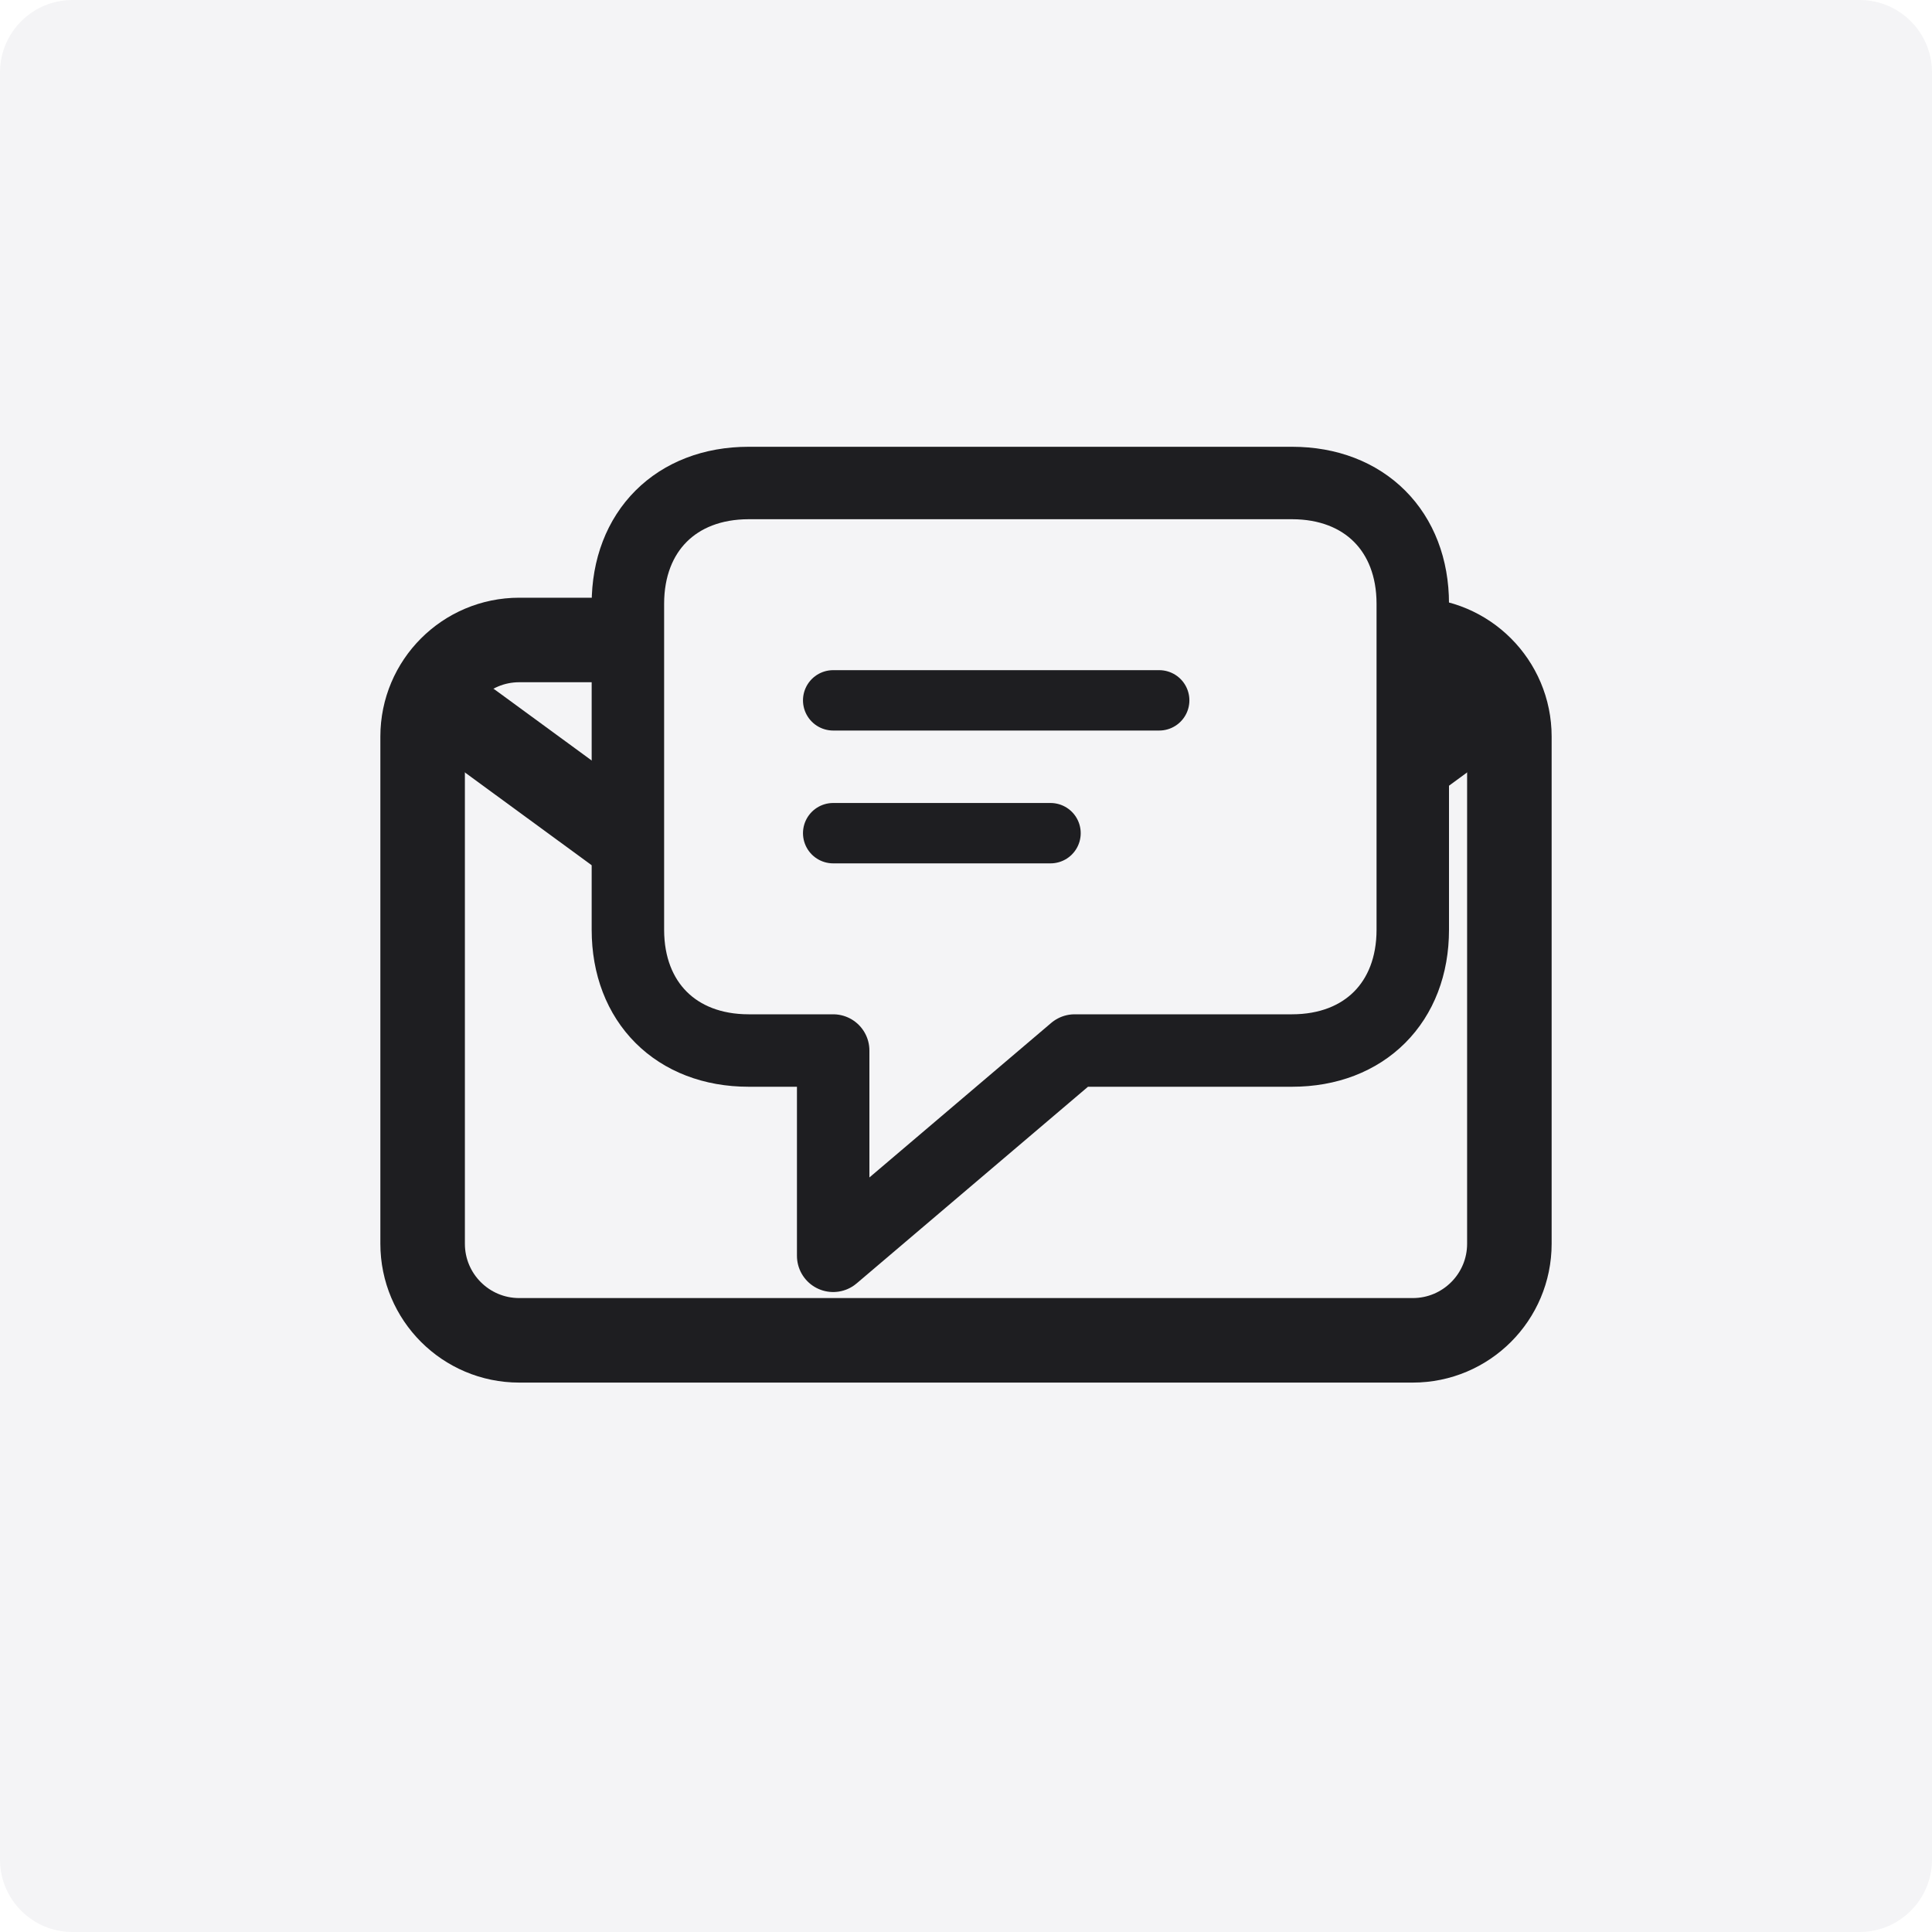
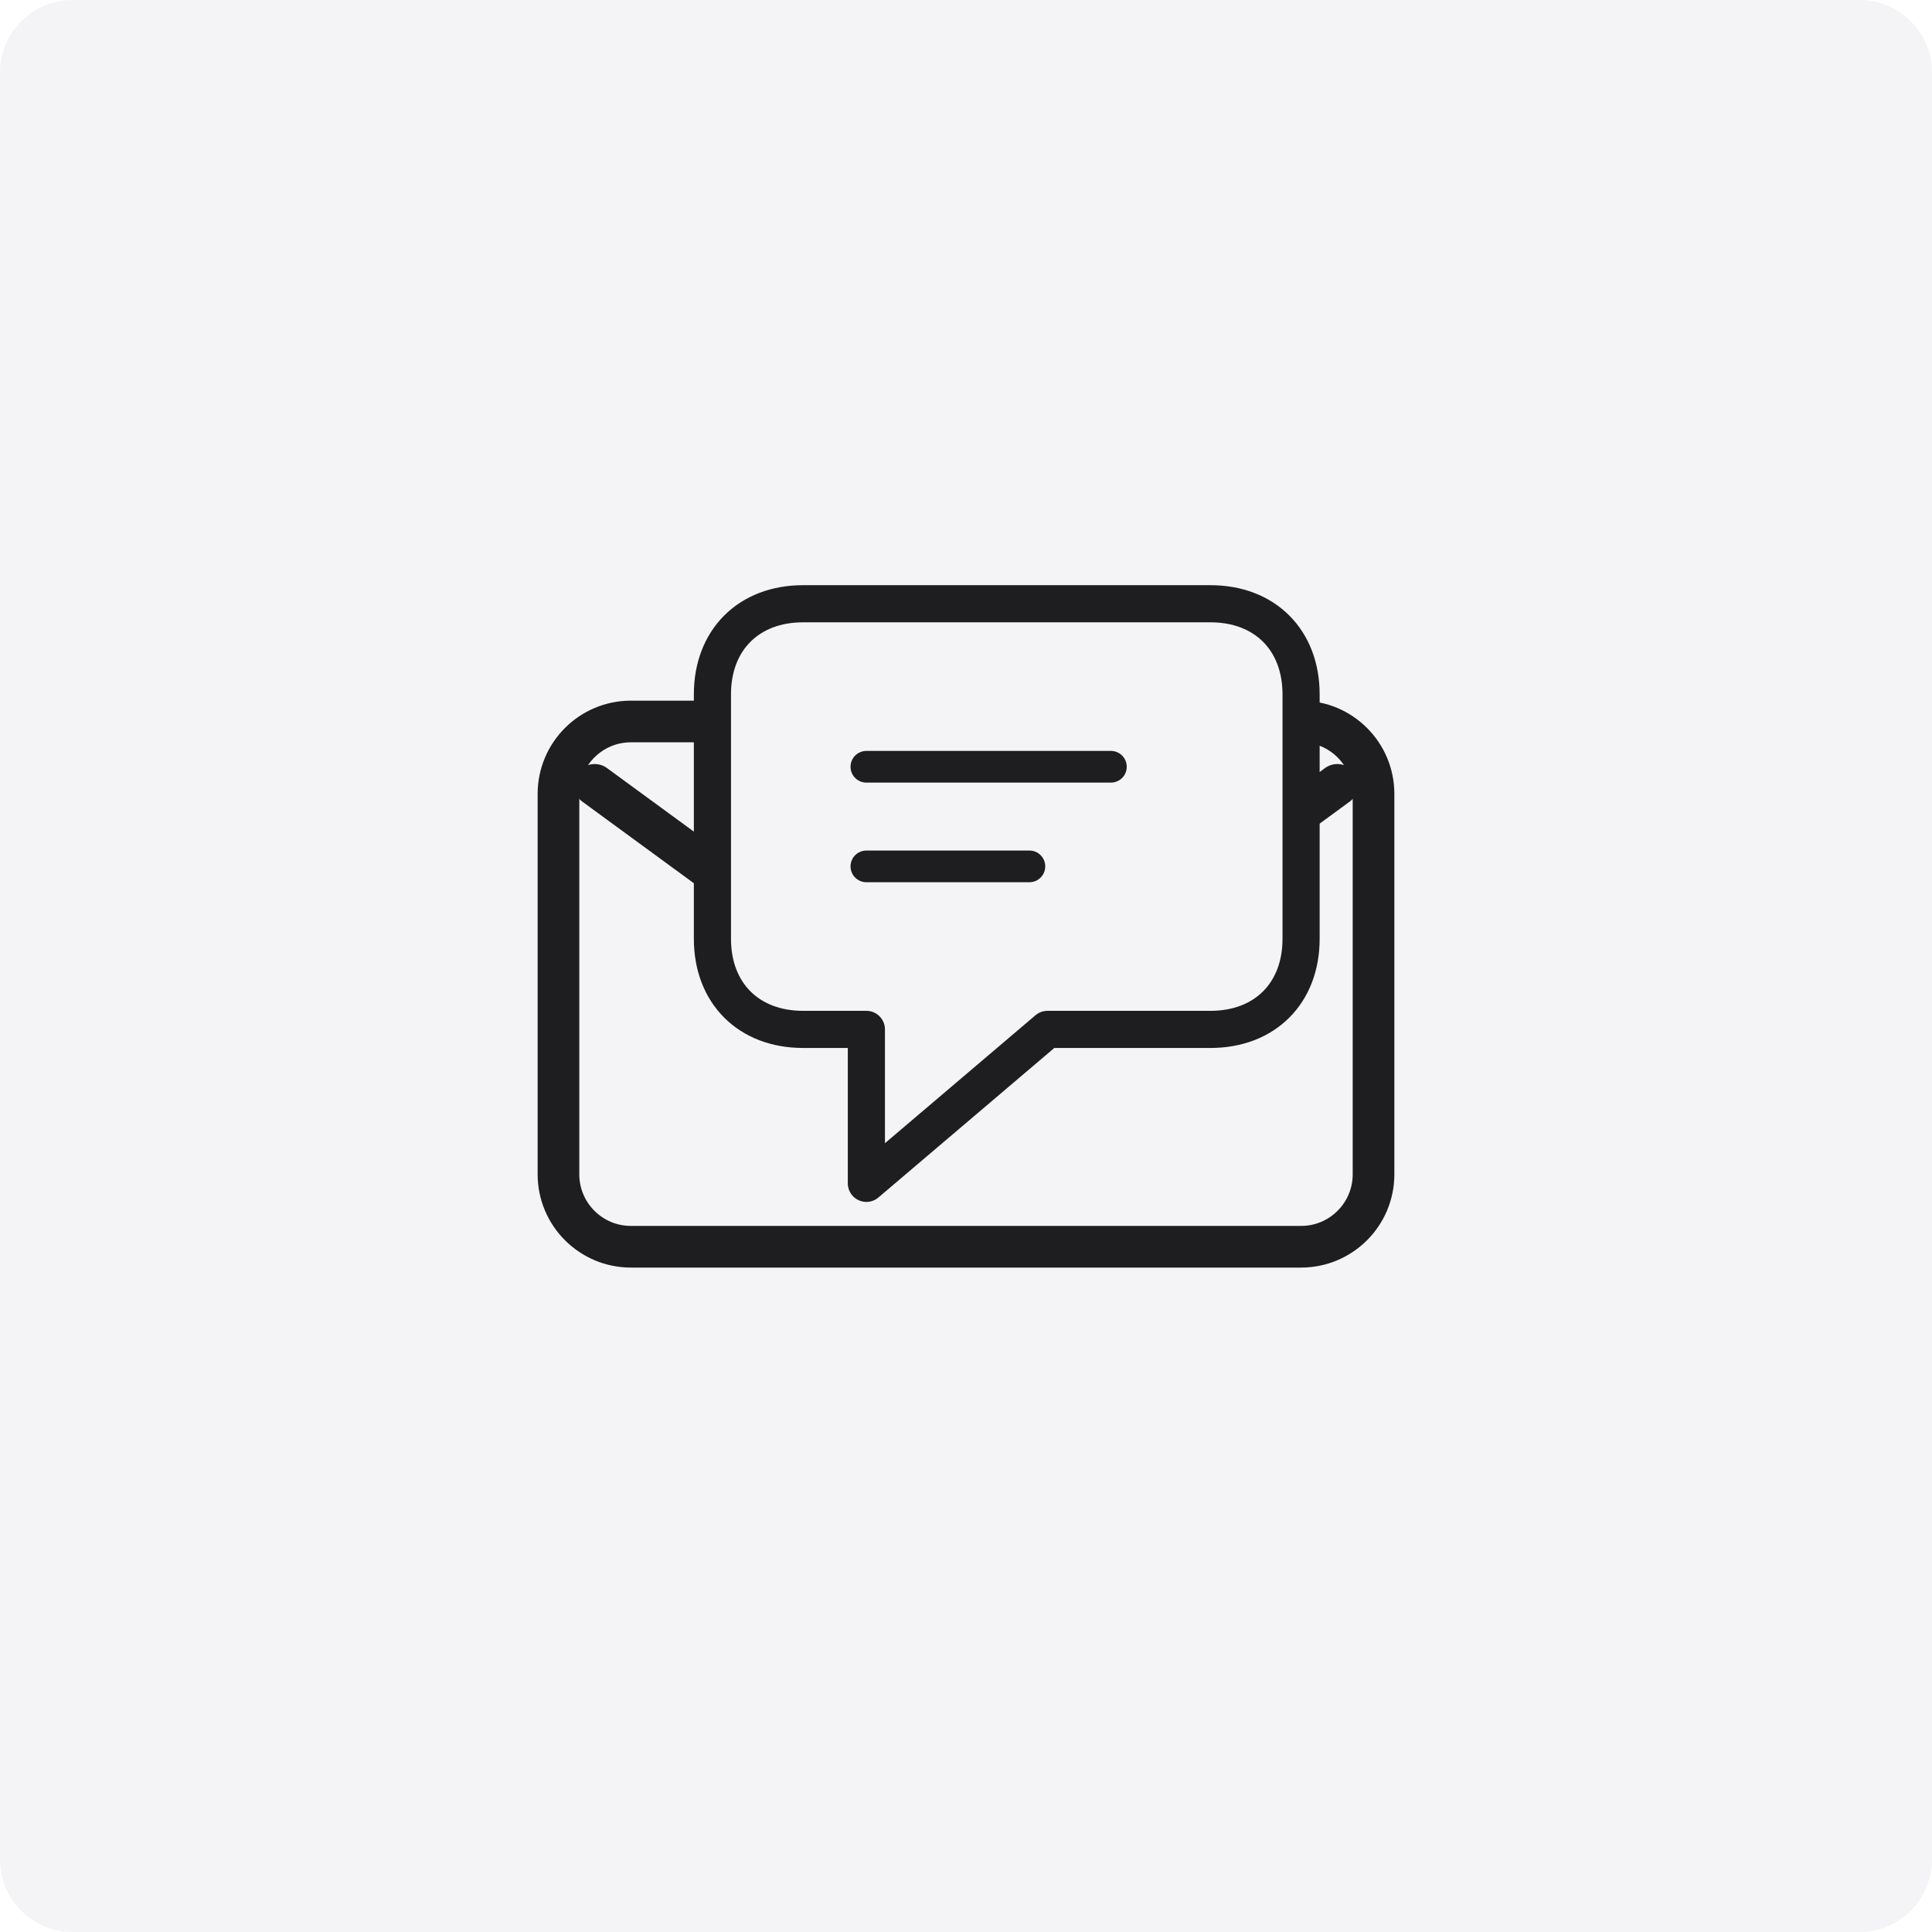
<svg xmlns="http://www.w3.org/2000/svg" width="160" height="160" viewBox="0 0 160 160" fill="none" role="img" aria-labelledby="title desc">
  <rect width="160" height="160" rx="6" fill="#F4F4F6" />
-   <rect x="35" y="53" width="90" height="58" rx="8" stroke="#1E1E21" stroke-width="7" stroke-linejoin="round" />
-   <path d="m39 60 41 30 41-30" stroke="#1E1E21" stroke-width="7" stroke-linecap="round" stroke-linejoin="round" />
-   <path d="M62 40h45c6 0 10 4 10 10v27c0 6-4 10-10 10H89l-20 17V87h-7c-6 0-10-4-10-10V50c0-6 4-10 10-10Z" fill="#F4F4F6" stroke="#1E1E21" stroke-width="6" stroke-linejoin="round" />
-   <path d="M69 58h27M69 69h18" stroke="#1E1E21" stroke-width="5" stroke-linecap="round" />
+   <g class="fx-agent-icon-glyph" transform="translate(20 20) scale(0.75)">
+     <rect x="35" y="53" width="90" height="58" rx="8" stroke="#1E1E21" stroke-width="4.6" stroke-linejoin="round" />
+     <path d="m39 60 41 30 41-30" stroke="#1E1E21" stroke-width="4.6" stroke-linecap="round" stroke-linejoin="round" />
+     <path d="M62 40h45c6 0 10 4 10 10v27c0 6-4 10-10 10H89l-20 17V87h-7c-6 0-10-4-10-10V50c0-6 4-10 10-10Z" fill="#F4F4F6" stroke="#1E1E21" stroke-width="4.1" stroke-linejoin="round" />
+     <path d="M69 58h27M69 69h18" stroke="#1E1E21" stroke-width="3.5" stroke-linecap="round" />
+   </g>
</svg>
